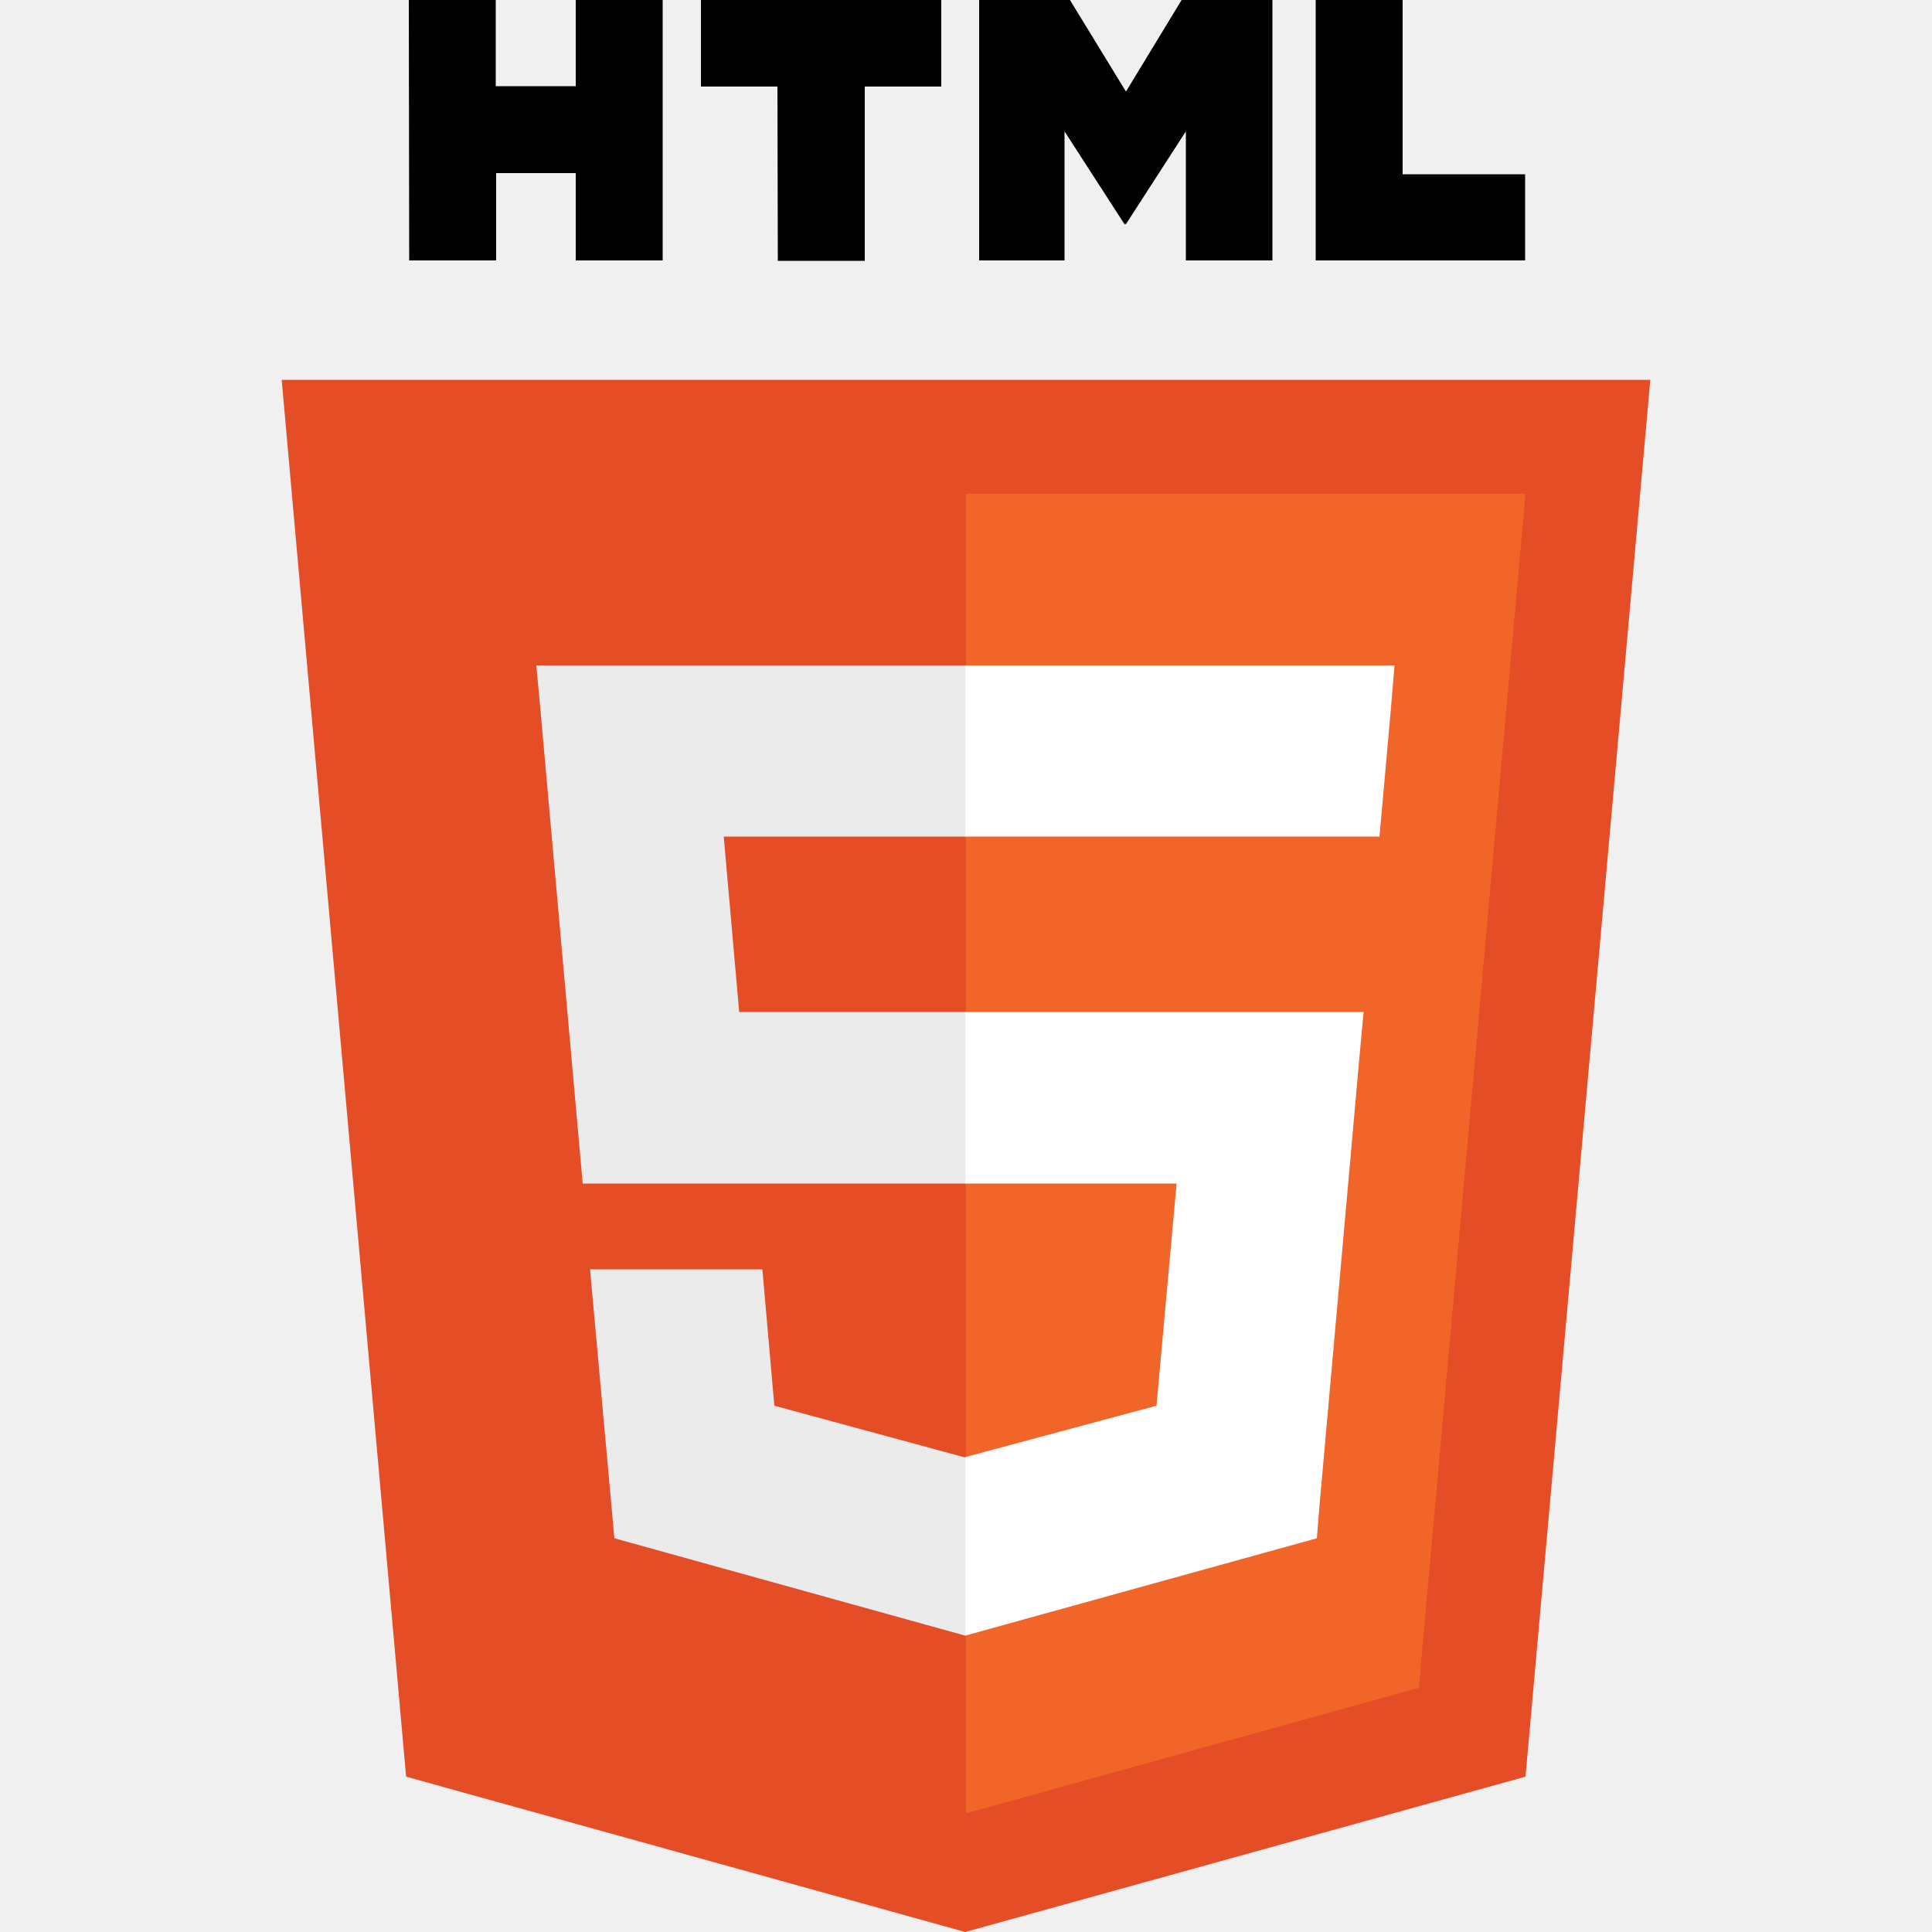
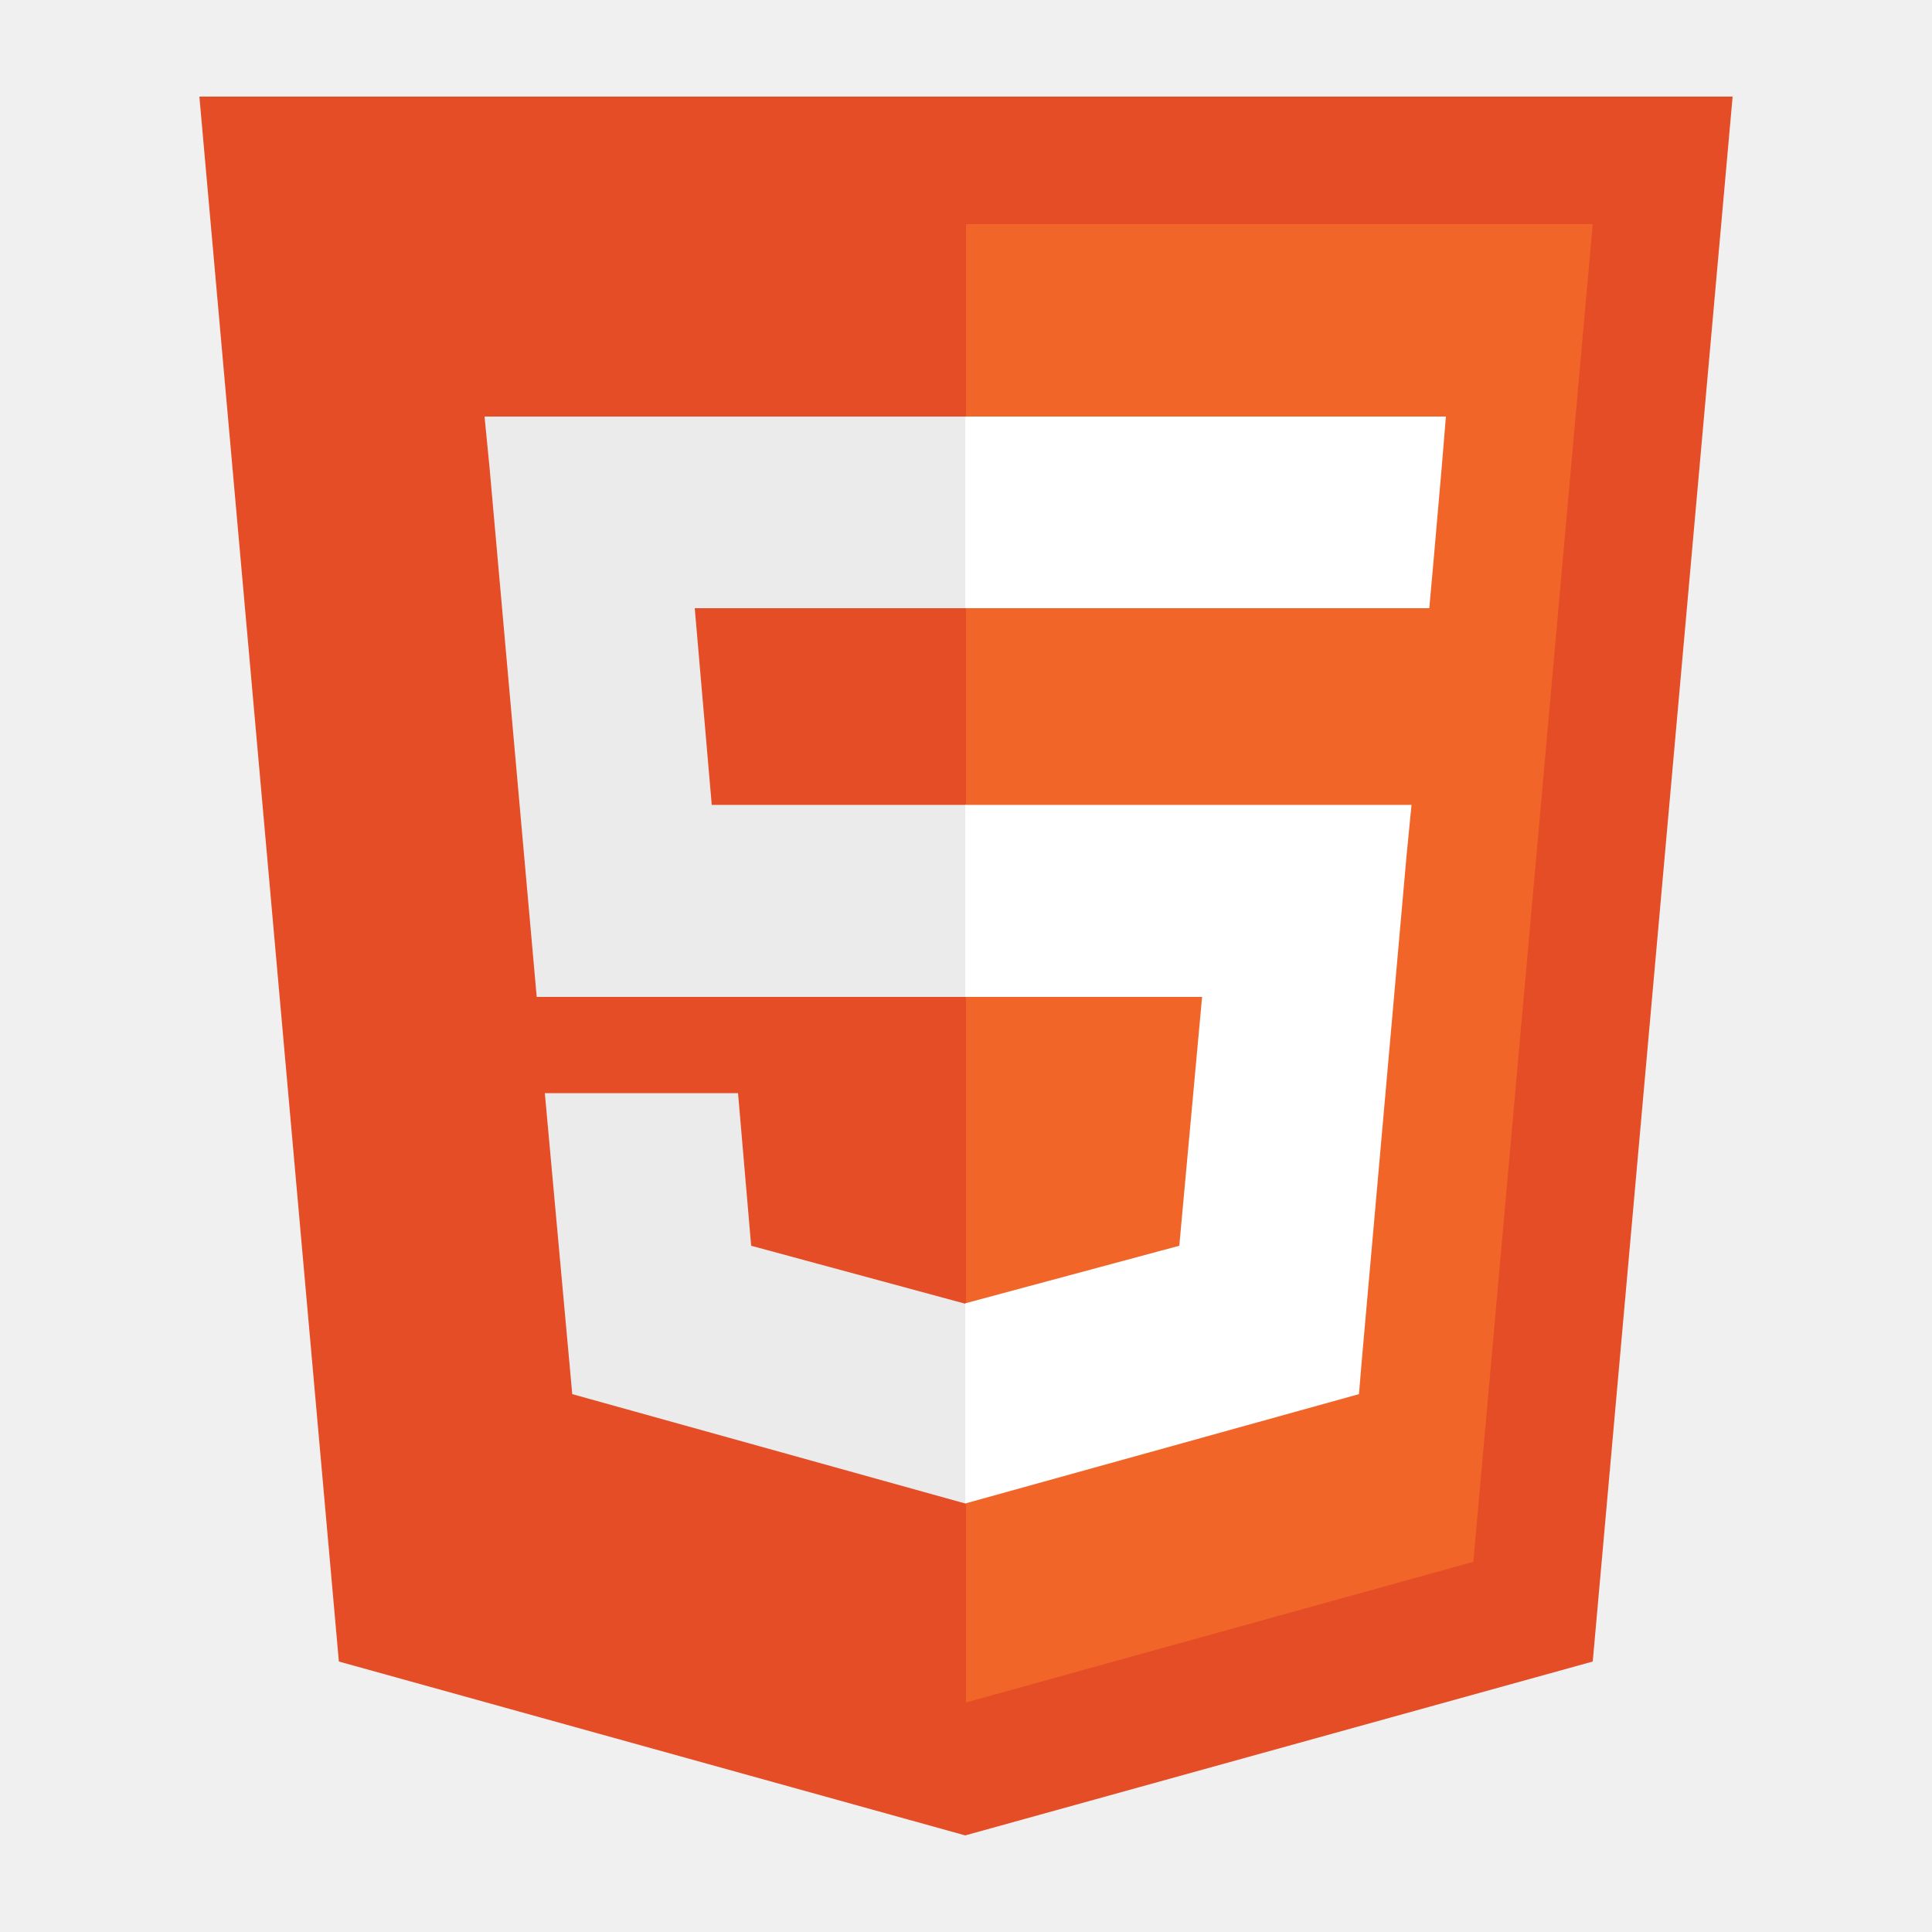
<svg xmlns="http://www.w3.org/2000/svg" width="500" height="500">
-   <style>.st2{fill:#ebebeb}.st3{fill:#fff}.st4{fill:#000}</style>
-   <path style="fill:#e44d26" d="M105.1 459.8 72.9 98.3h354.2l-32.3 361.5-145 40.2z" />
-   <path style="fill:#f16529" d="m250 469.3 117.2-32.5 27.6-309H250z" />
-   <path class="st2" d="M250 261.9h-58.7l-4-45.4H250v-44.3H138.8l1.1 11.9 10.9 122.2H250zM250 377.1l-.2.1-49.4-13.4-3.1-35.3h-44.6l6.3 69.6 90.8 25.2.2-.1z" />
-   <path class="st4" d="M105.8 0h22.5v22.3H149V0h22.5v67.4H149V44.8h-20.6v22.6h-22.5L105.8 0zM201.2 22.4h-19.8V0h62.2v22.4h-19.8v45.1h-22.5l-.1-45.1zM253.4 0h23.5l14.5 23.7L305.8 0h23.5v67.4h-22.4V34l-15.5 24h-.4l-15.5-24v33.4h-22.1V0zM340.5 0H363v45.1h31.7v22.3h-54.2V0z" />
-   <path class="st3" d="M249.8 261.9v44.4h54.7l-5.2 57.5-49.5 13.3v46.2l91-25.2.6-7.5 10.4-116.8 1.1-11.9H341zM249.8 172.2V216.5H357l.9-9.9 2-22.5 1-11.9z" />
+   <style>.st2{fill:#ebebeb}.st3{fill:#fff}</style>
+   <path style="fill:#e44d26" d="M87.7 430 51.6 25h396.8l-36.2 405-162.4 45z" />
+   <path style="fill:#f16529" d="m250 440.6 131.3-36.4L412.2 58H250z" />
+   <path class="st2" d="M250 208.3h-65.8l-4.4-50.9H250v-49.6H125.4l1.3 13.3L138.9 258H250zM250 337.3l-.2.1-55.4-15-3.4-39.5h-50l7.1 77.9 101.7 28.3.2-.1z" />
+   <path class="st3" d="M249.8 208.3V258h61.3l-5.9 64.4-55.4 14.9v51.8l101.9-28.3.7-8.4L364 221.6l1.3-13.3h-13.4zM249.8 107.8v49.6h120.1l1-11.1 2.2-25.2 1.1-13.3z" />
</svg>
